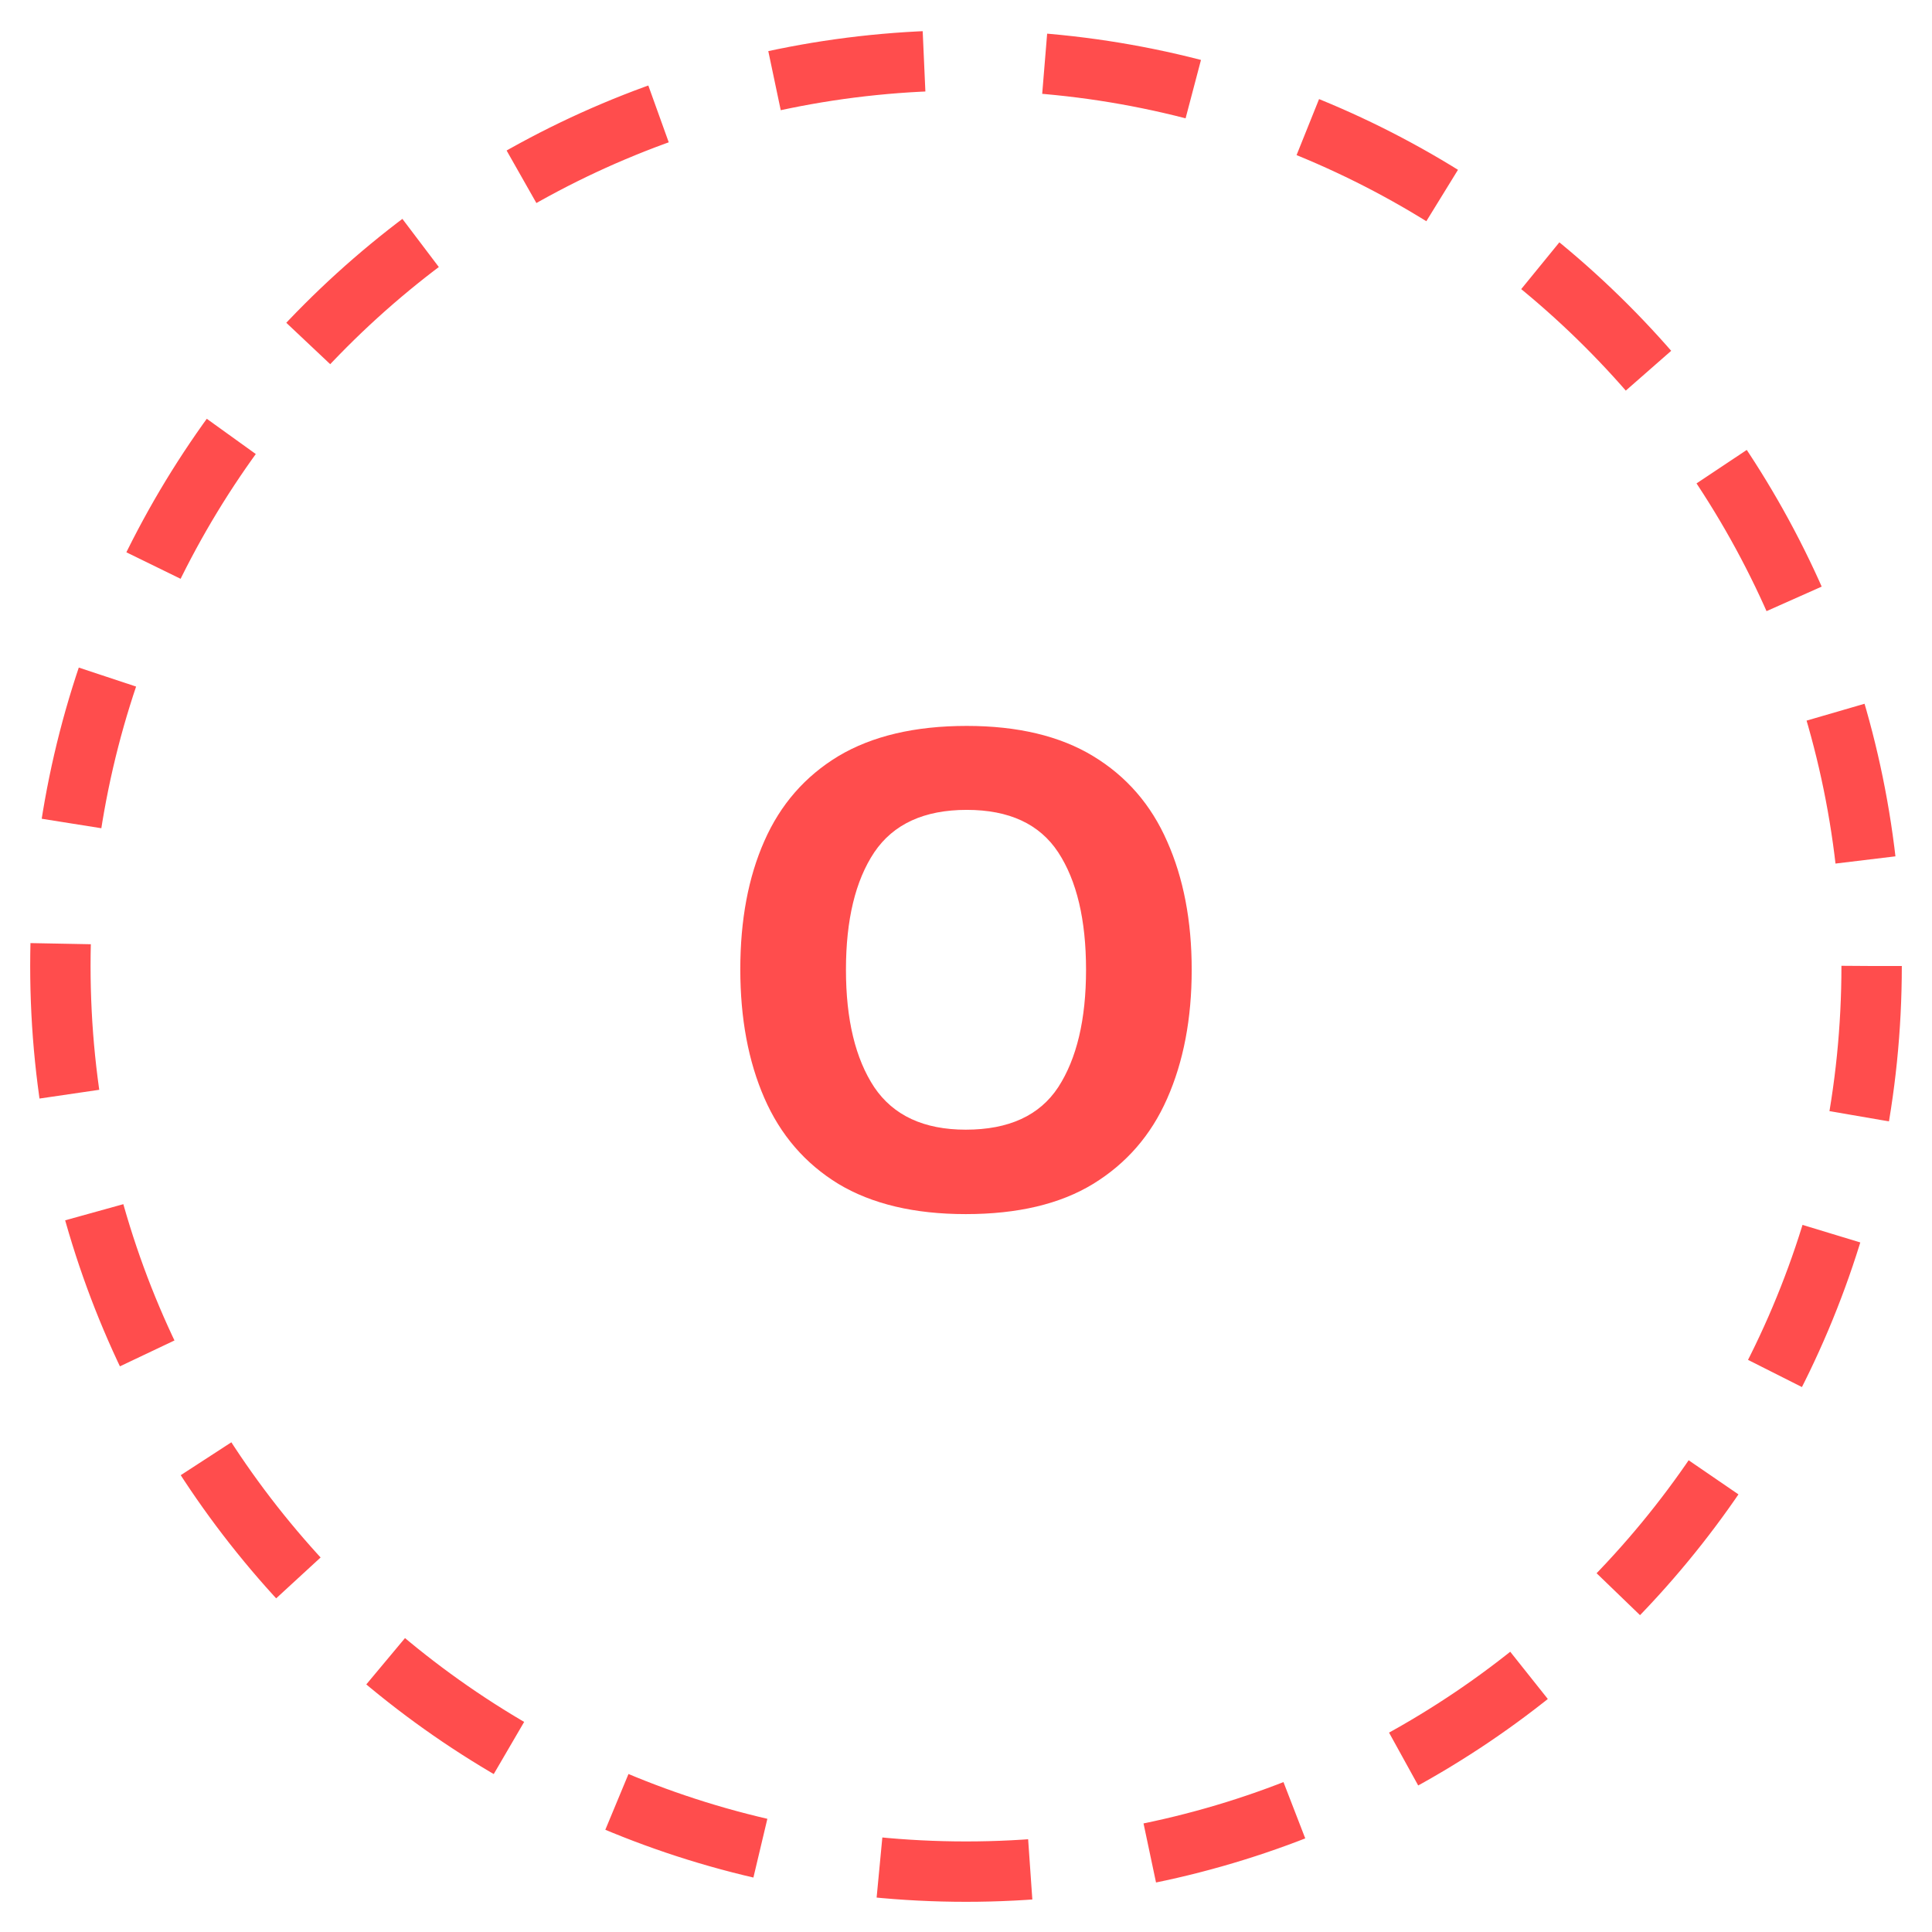
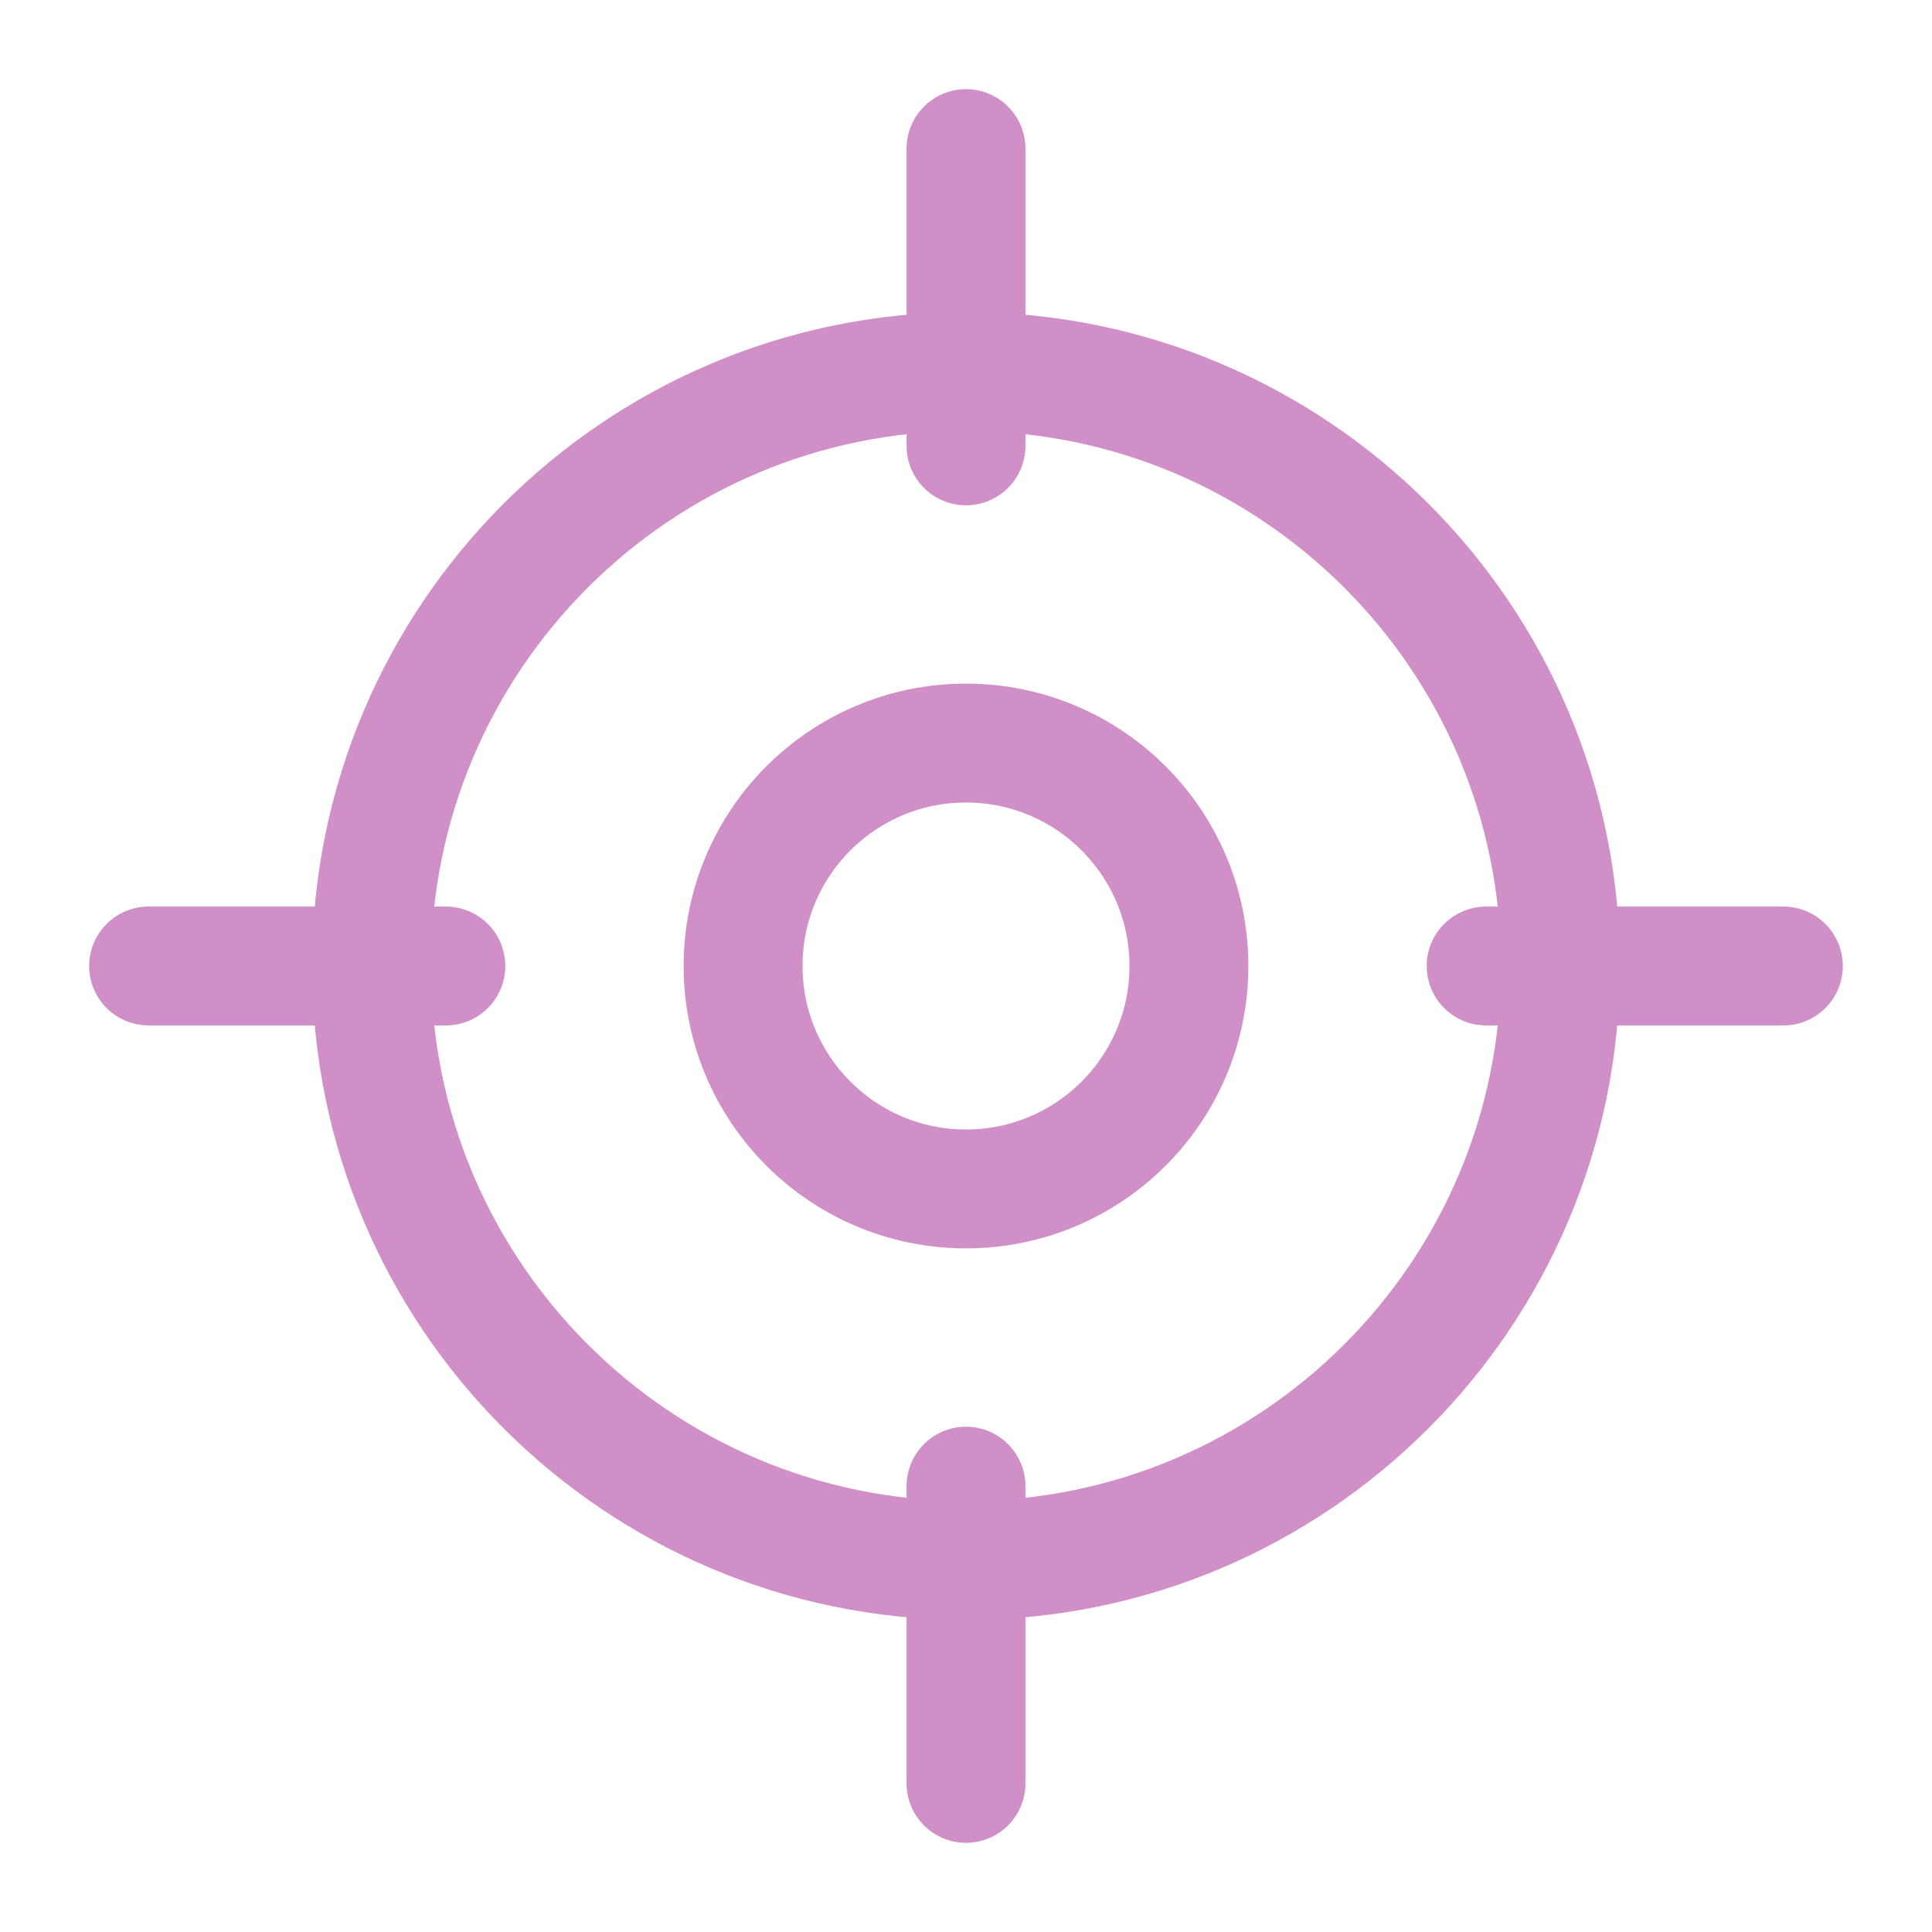
- <svg xmlns="http://www.w3.org/2000/svg" width="64" height="64" viewBox="0 0 64 64">
-   <circle cx="32" cy="32" r="30" fill="none" stroke="#FF4D4D" stroke-width="2" stroke-dasharray="5 4" />
-   <text x="32" y="40" font-family="'Noto Sans KR', sans-serif" font-size="22" font-weight="700" fill="#FF4D4D" text-anchor="middle">O</text>
+ <svg xmlns="http://www.w3.org/2000/svg" width="26" height="26" viewBox="0 0 26 26" fill="none" stroke="#D08FC6" stroke-width="1.6">
+   <circle cx="13" cy="13" r="8" />
+   <circle cx="13" cy="13" r="3" />
+   <path d="M13 2v4M13 20v4M2 13h4M20 13h4" stroke-linecap="round" />
</svg>
